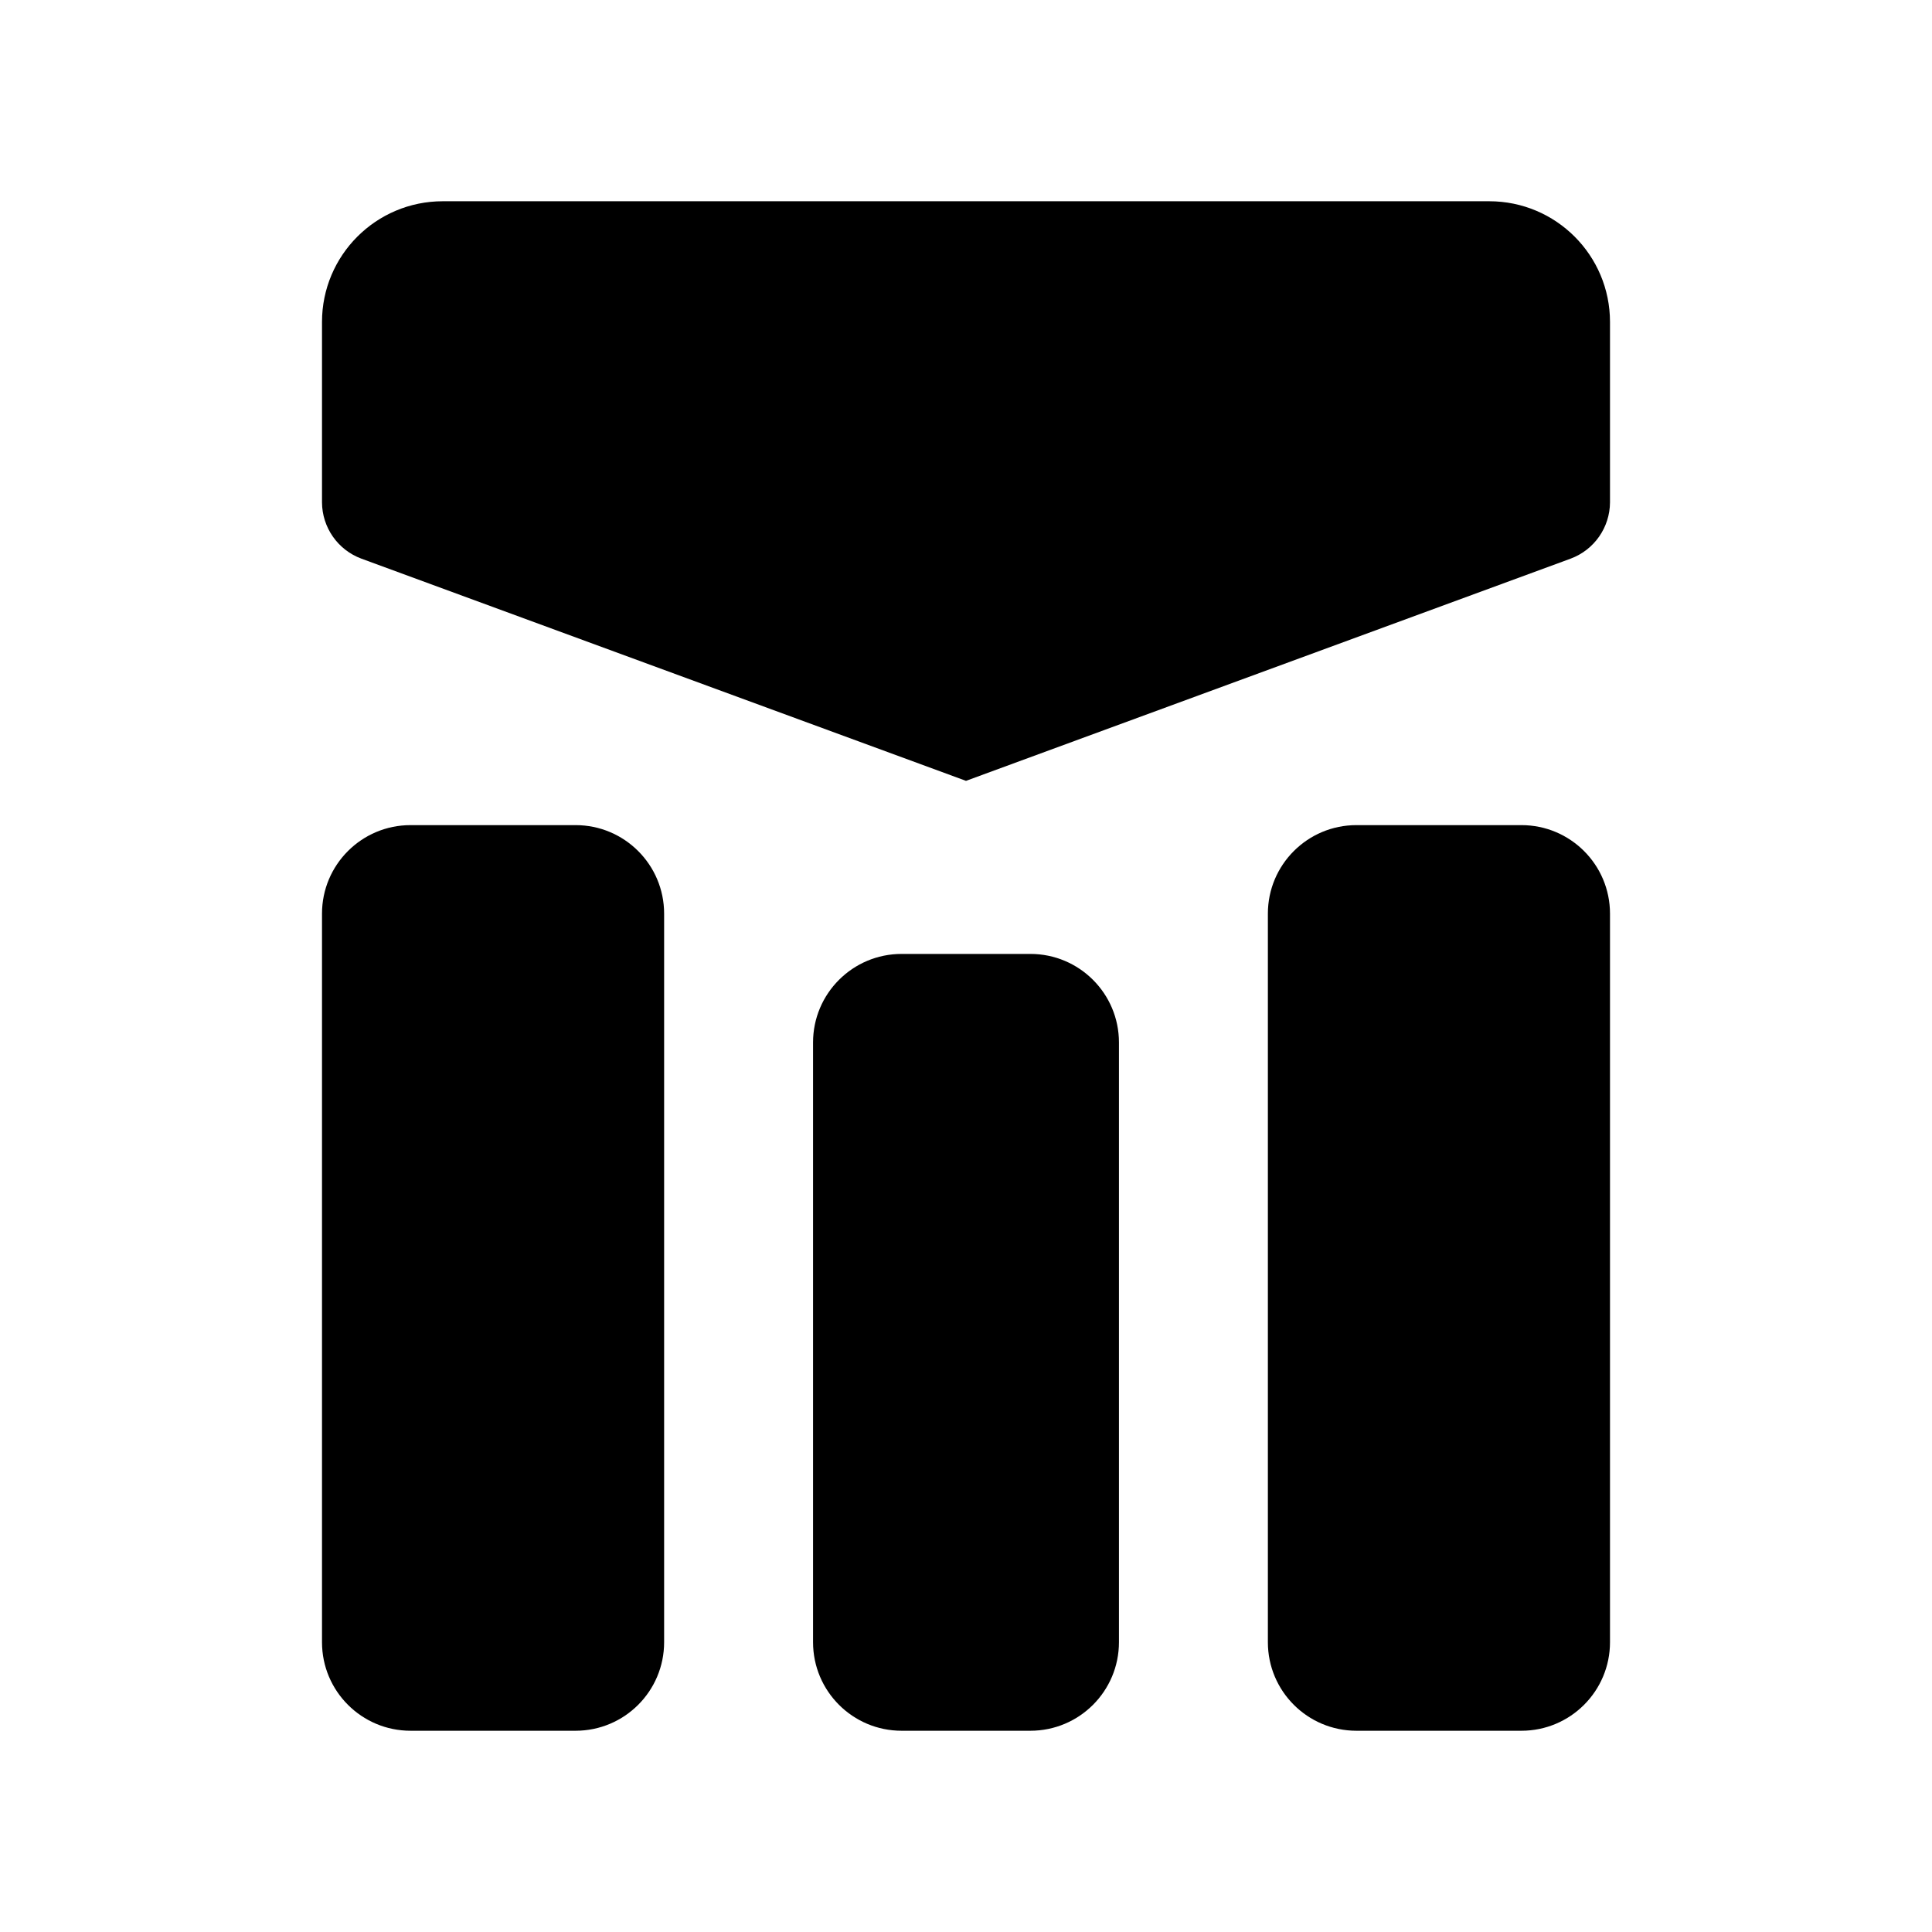
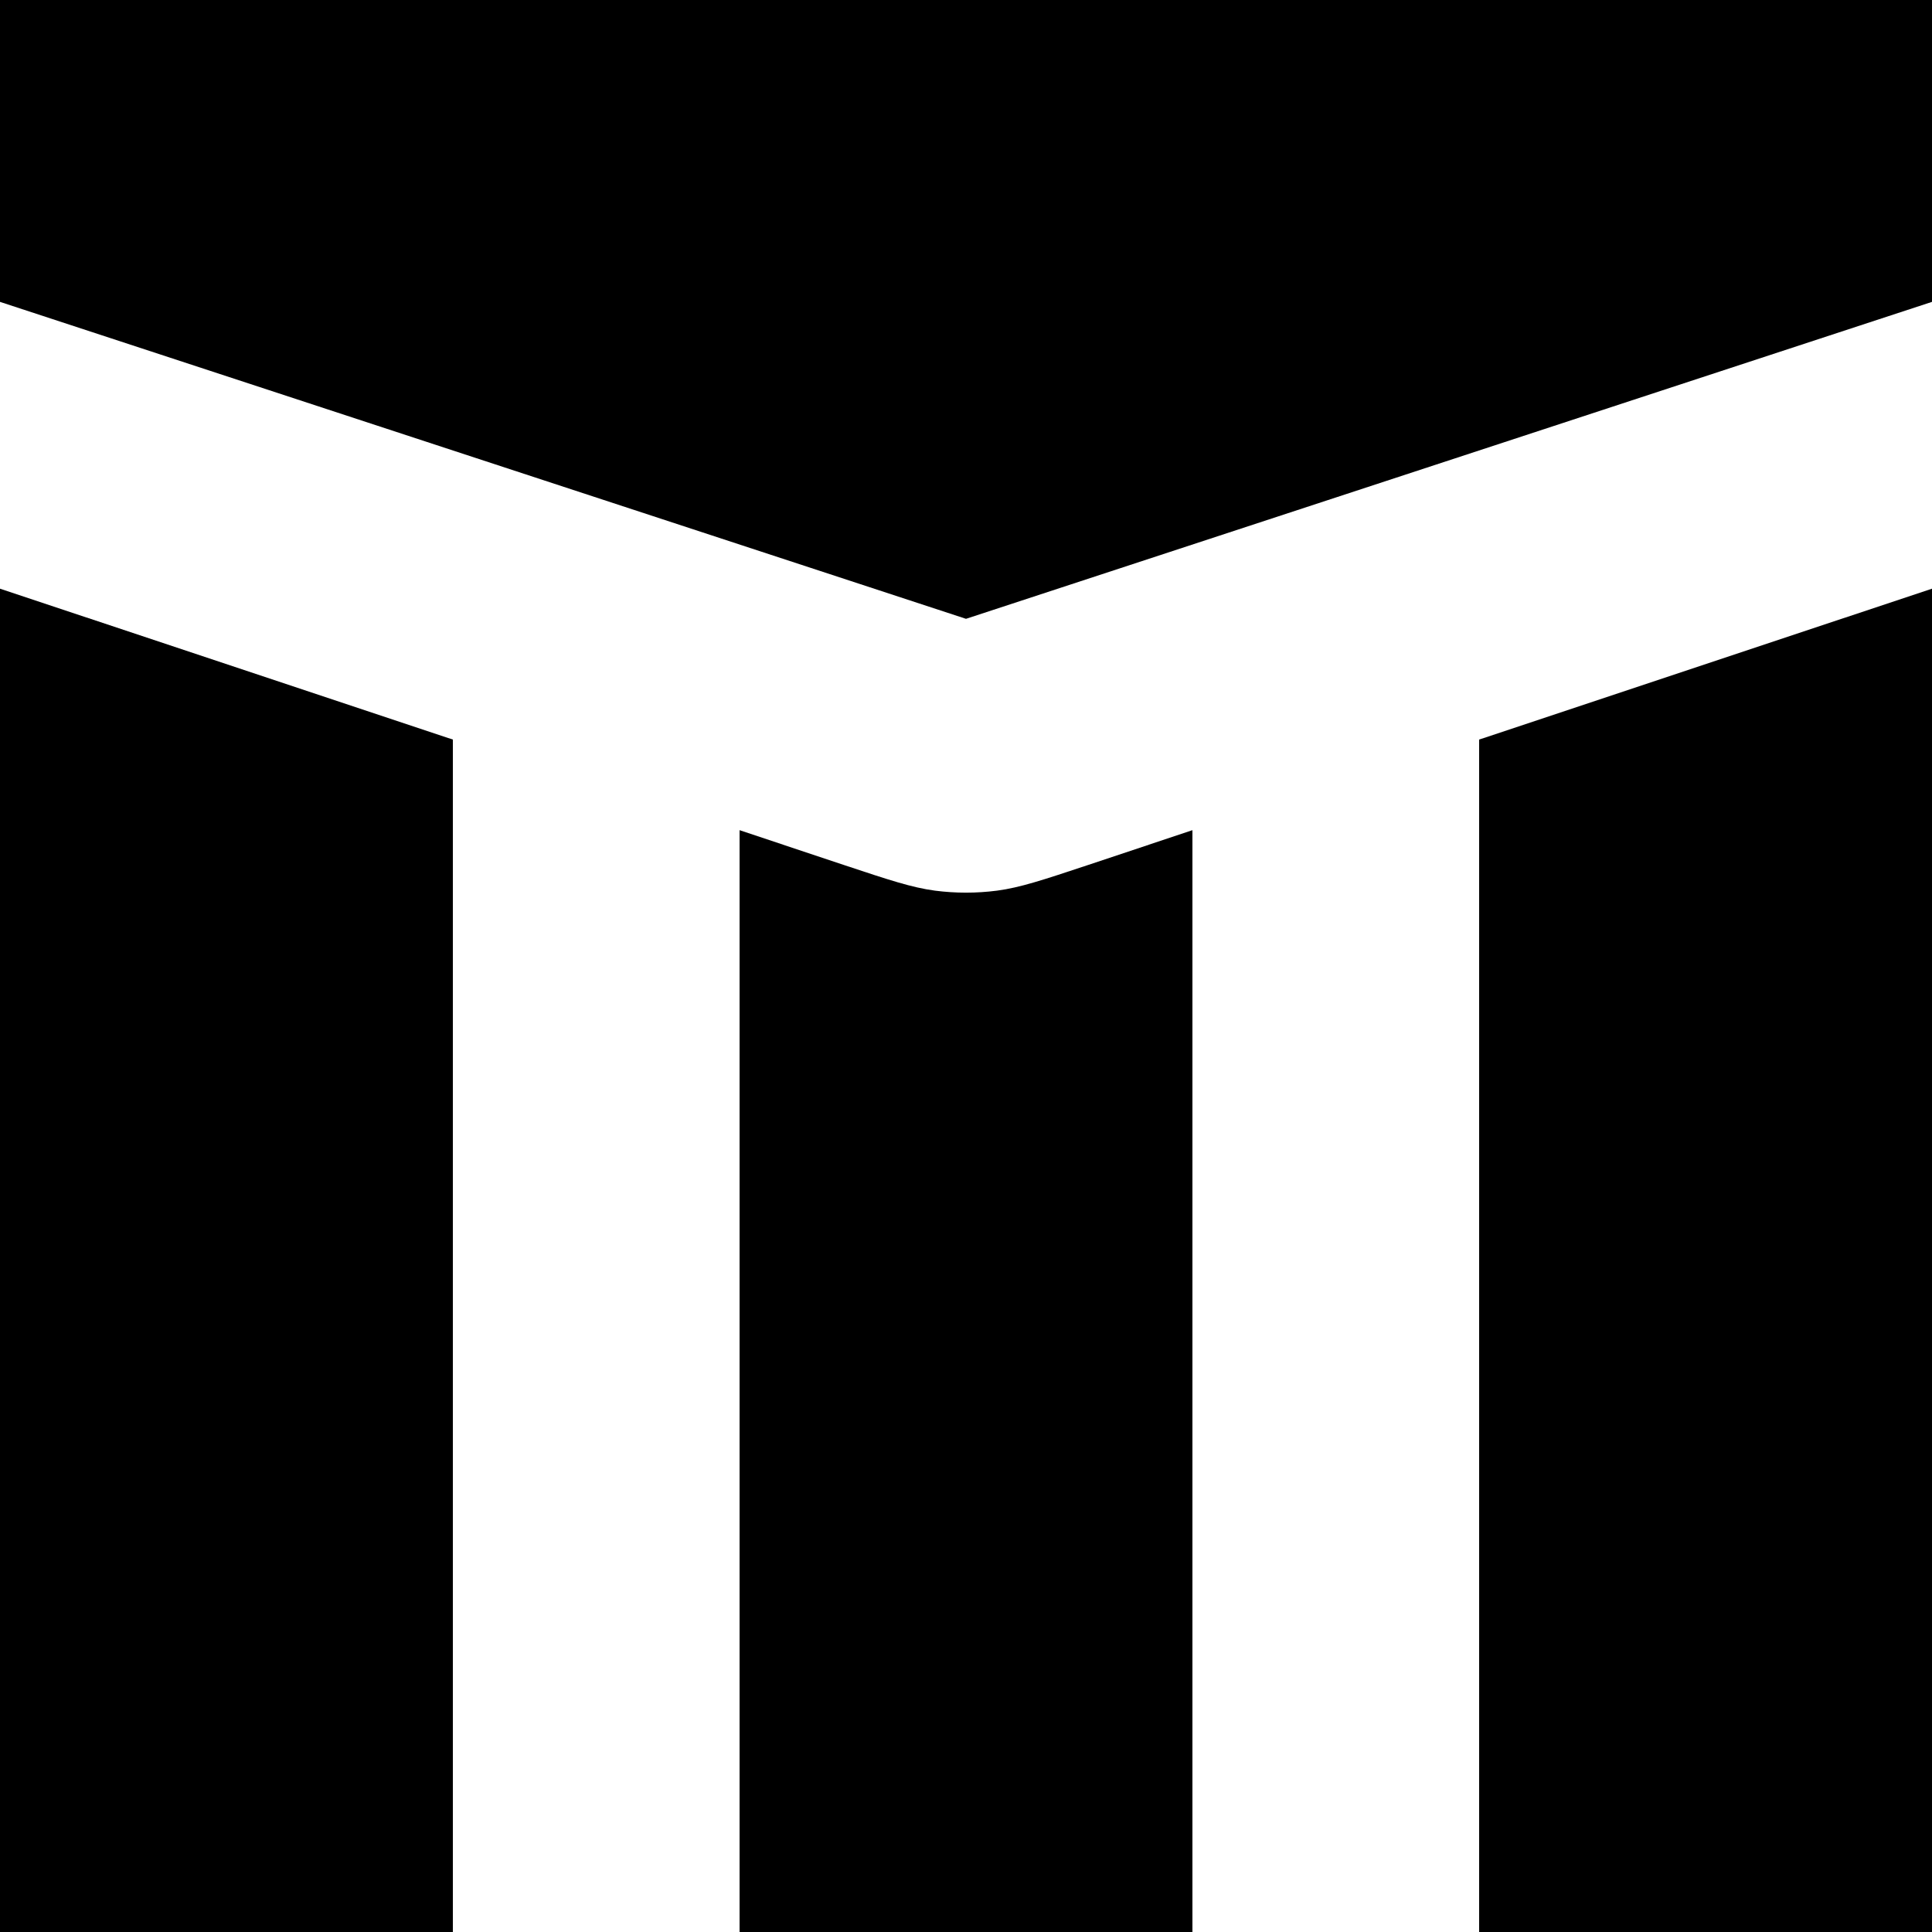
- <svg xmlns="http://www.w3.org/2000/svg" viewBox="0 0 24 24" fill="currentColor" role="img" aria-labelledby="title">
-   <path d="M4 4a1.5 1.5 0 0 1 1.5-1.5h13A1.5 1.5 0 0 1 20 4v2.24a.75.75 0 0 1-.49.7L12 9.7 4.49 6.94A.75.75 0 0 1 4 6.24z" />
-   <rect x="4" y="10.25" width="4.25" height="11.25" rx="1.1" />
-   <rect x="10.1" y="11.85" width="3.8" height="9.65" rx="1.1" />
-   <rect x="15.75" y="10.25" width="4.25" height="11.25" rx="1.1" />
+ <svg viewBox="0 0 20 20" fill="currentColor">
+   <path d="M10 6.406L20 3.125V0H0v3.125L10 6.406Z" />
+   <path d="M0 6.094V20h4.688V7.656L0 6.094Z" />
+   <path d="M20 6.094V20h-4.688V7.656L20 6.094Z" />
+   <path d="M12.344 8.594l-1.079.36c-.47.156-.704.234-.944.266a2.5 2.5 0 0 1-.642 0c-.24-.032-.475-.11-.944-.266l-1.079-.36V20h4.688V8.594Z" />
</svg>
